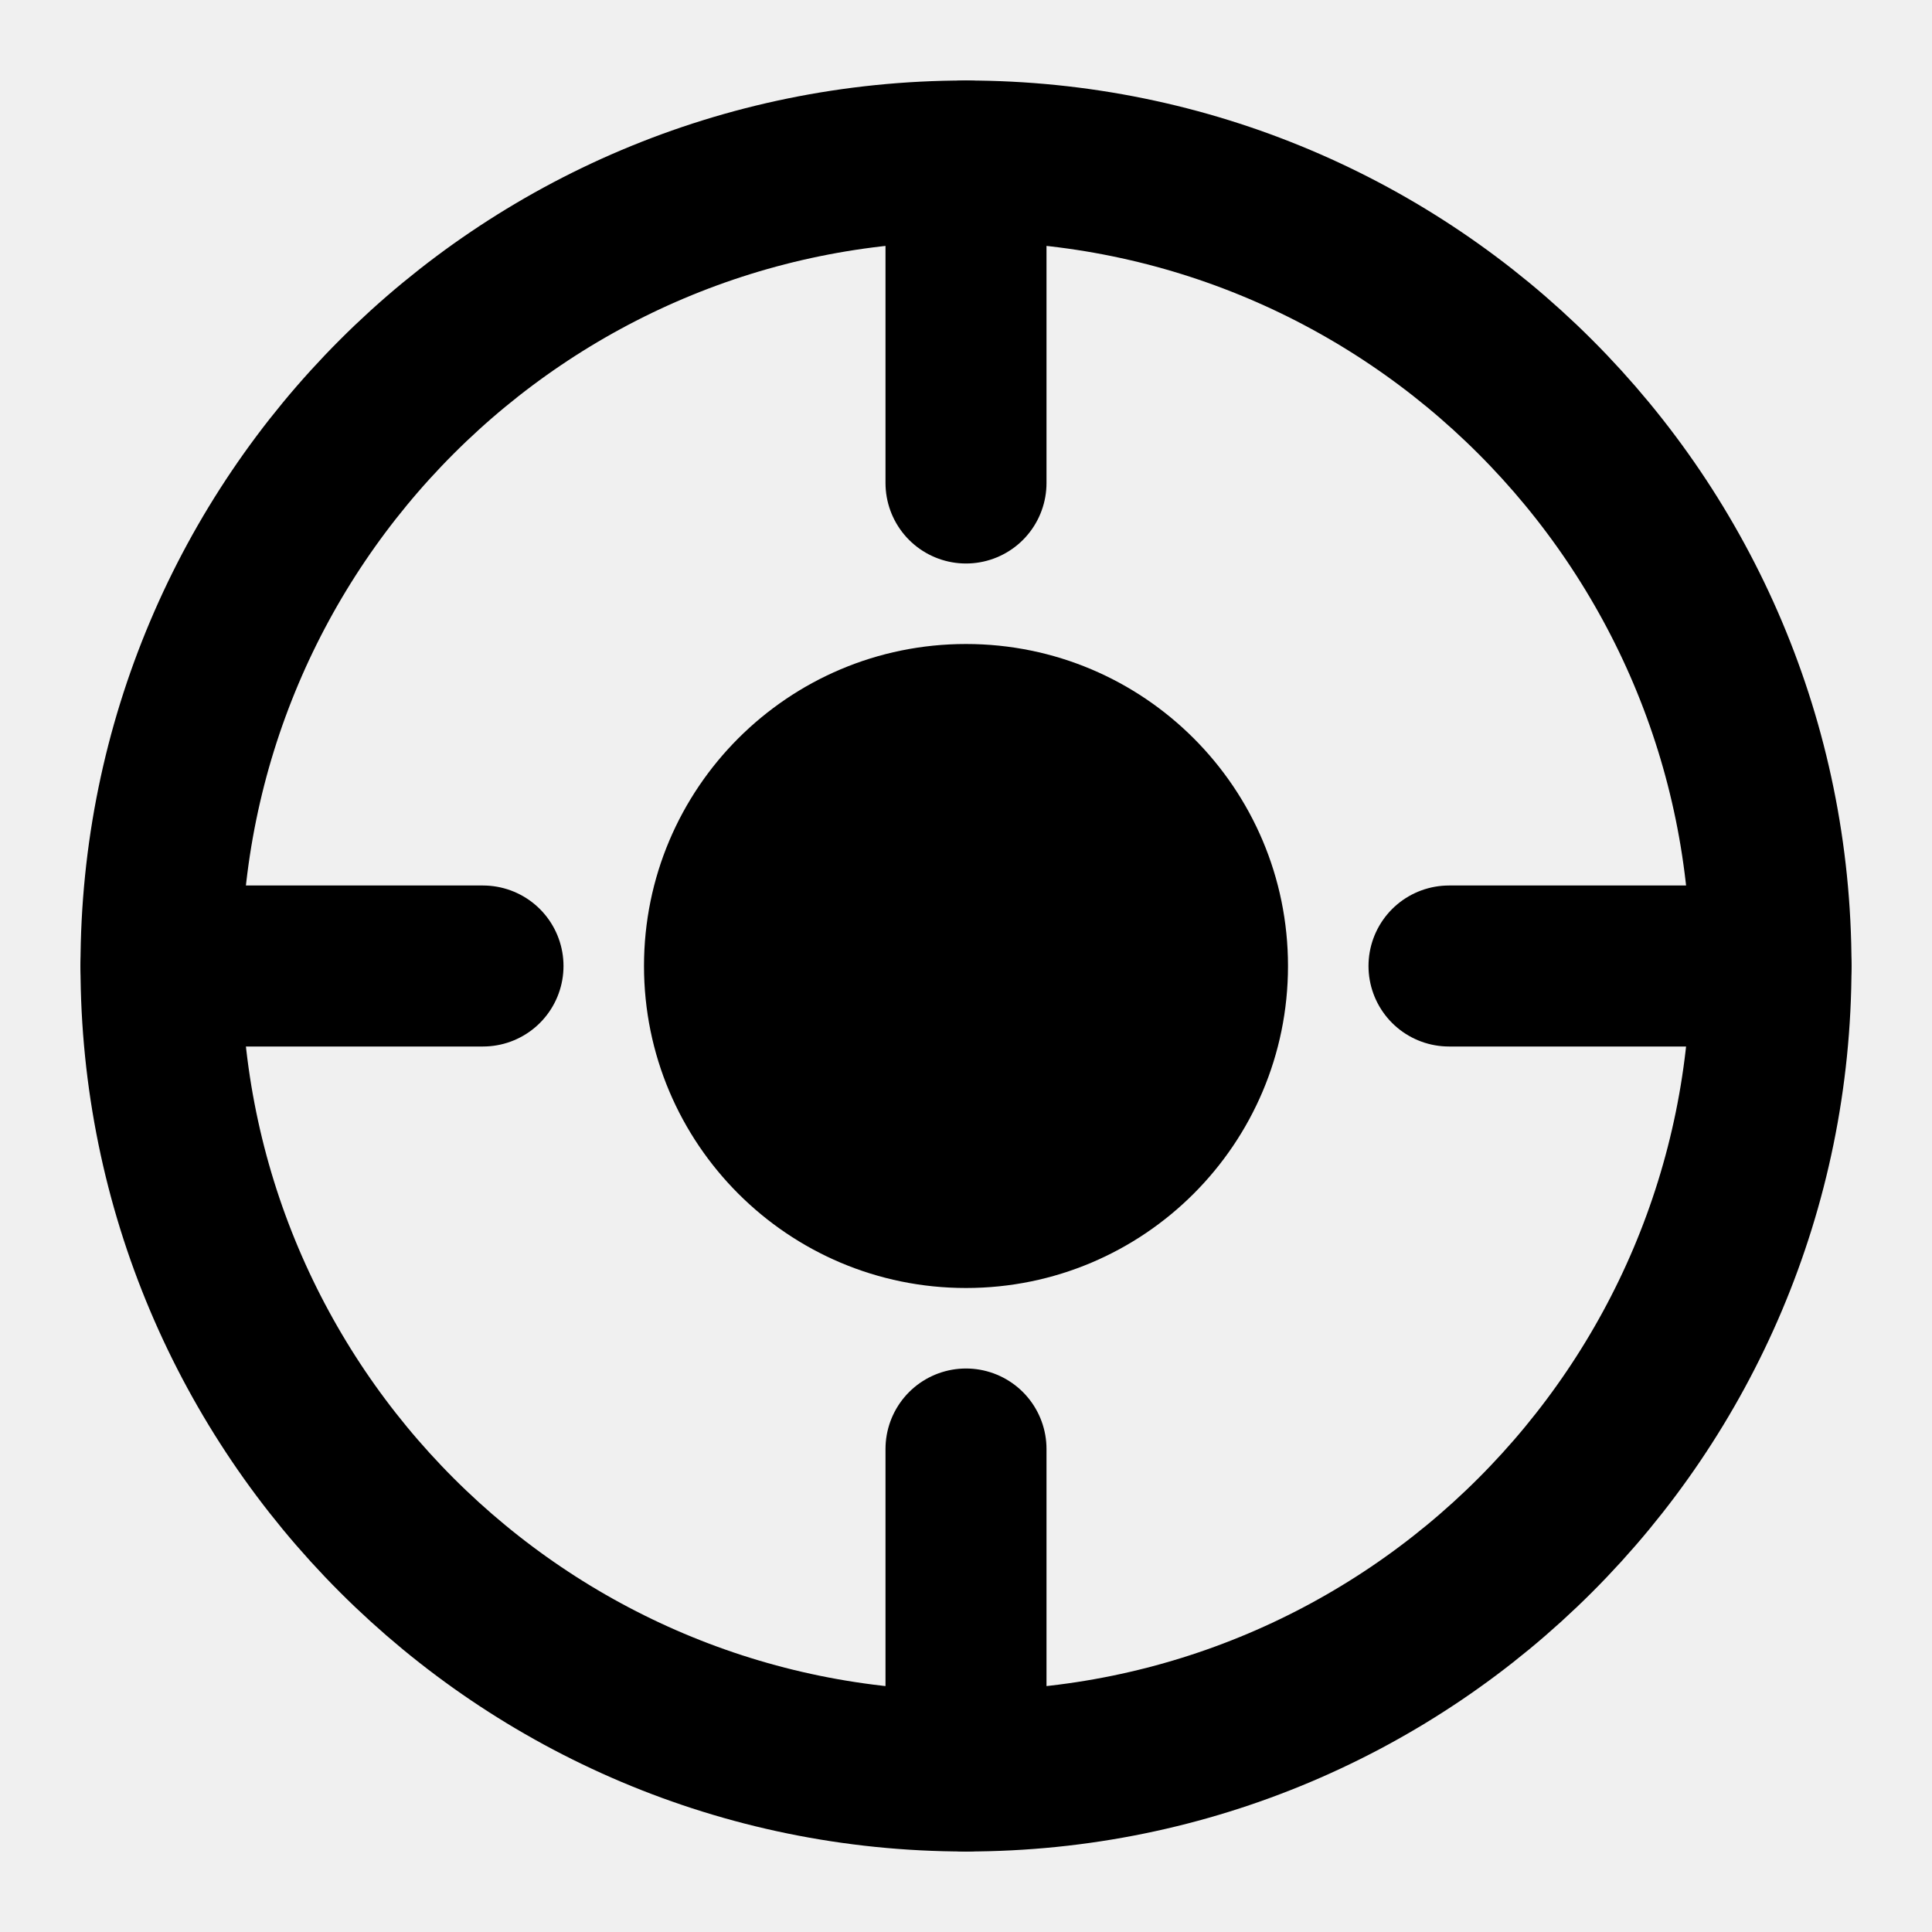
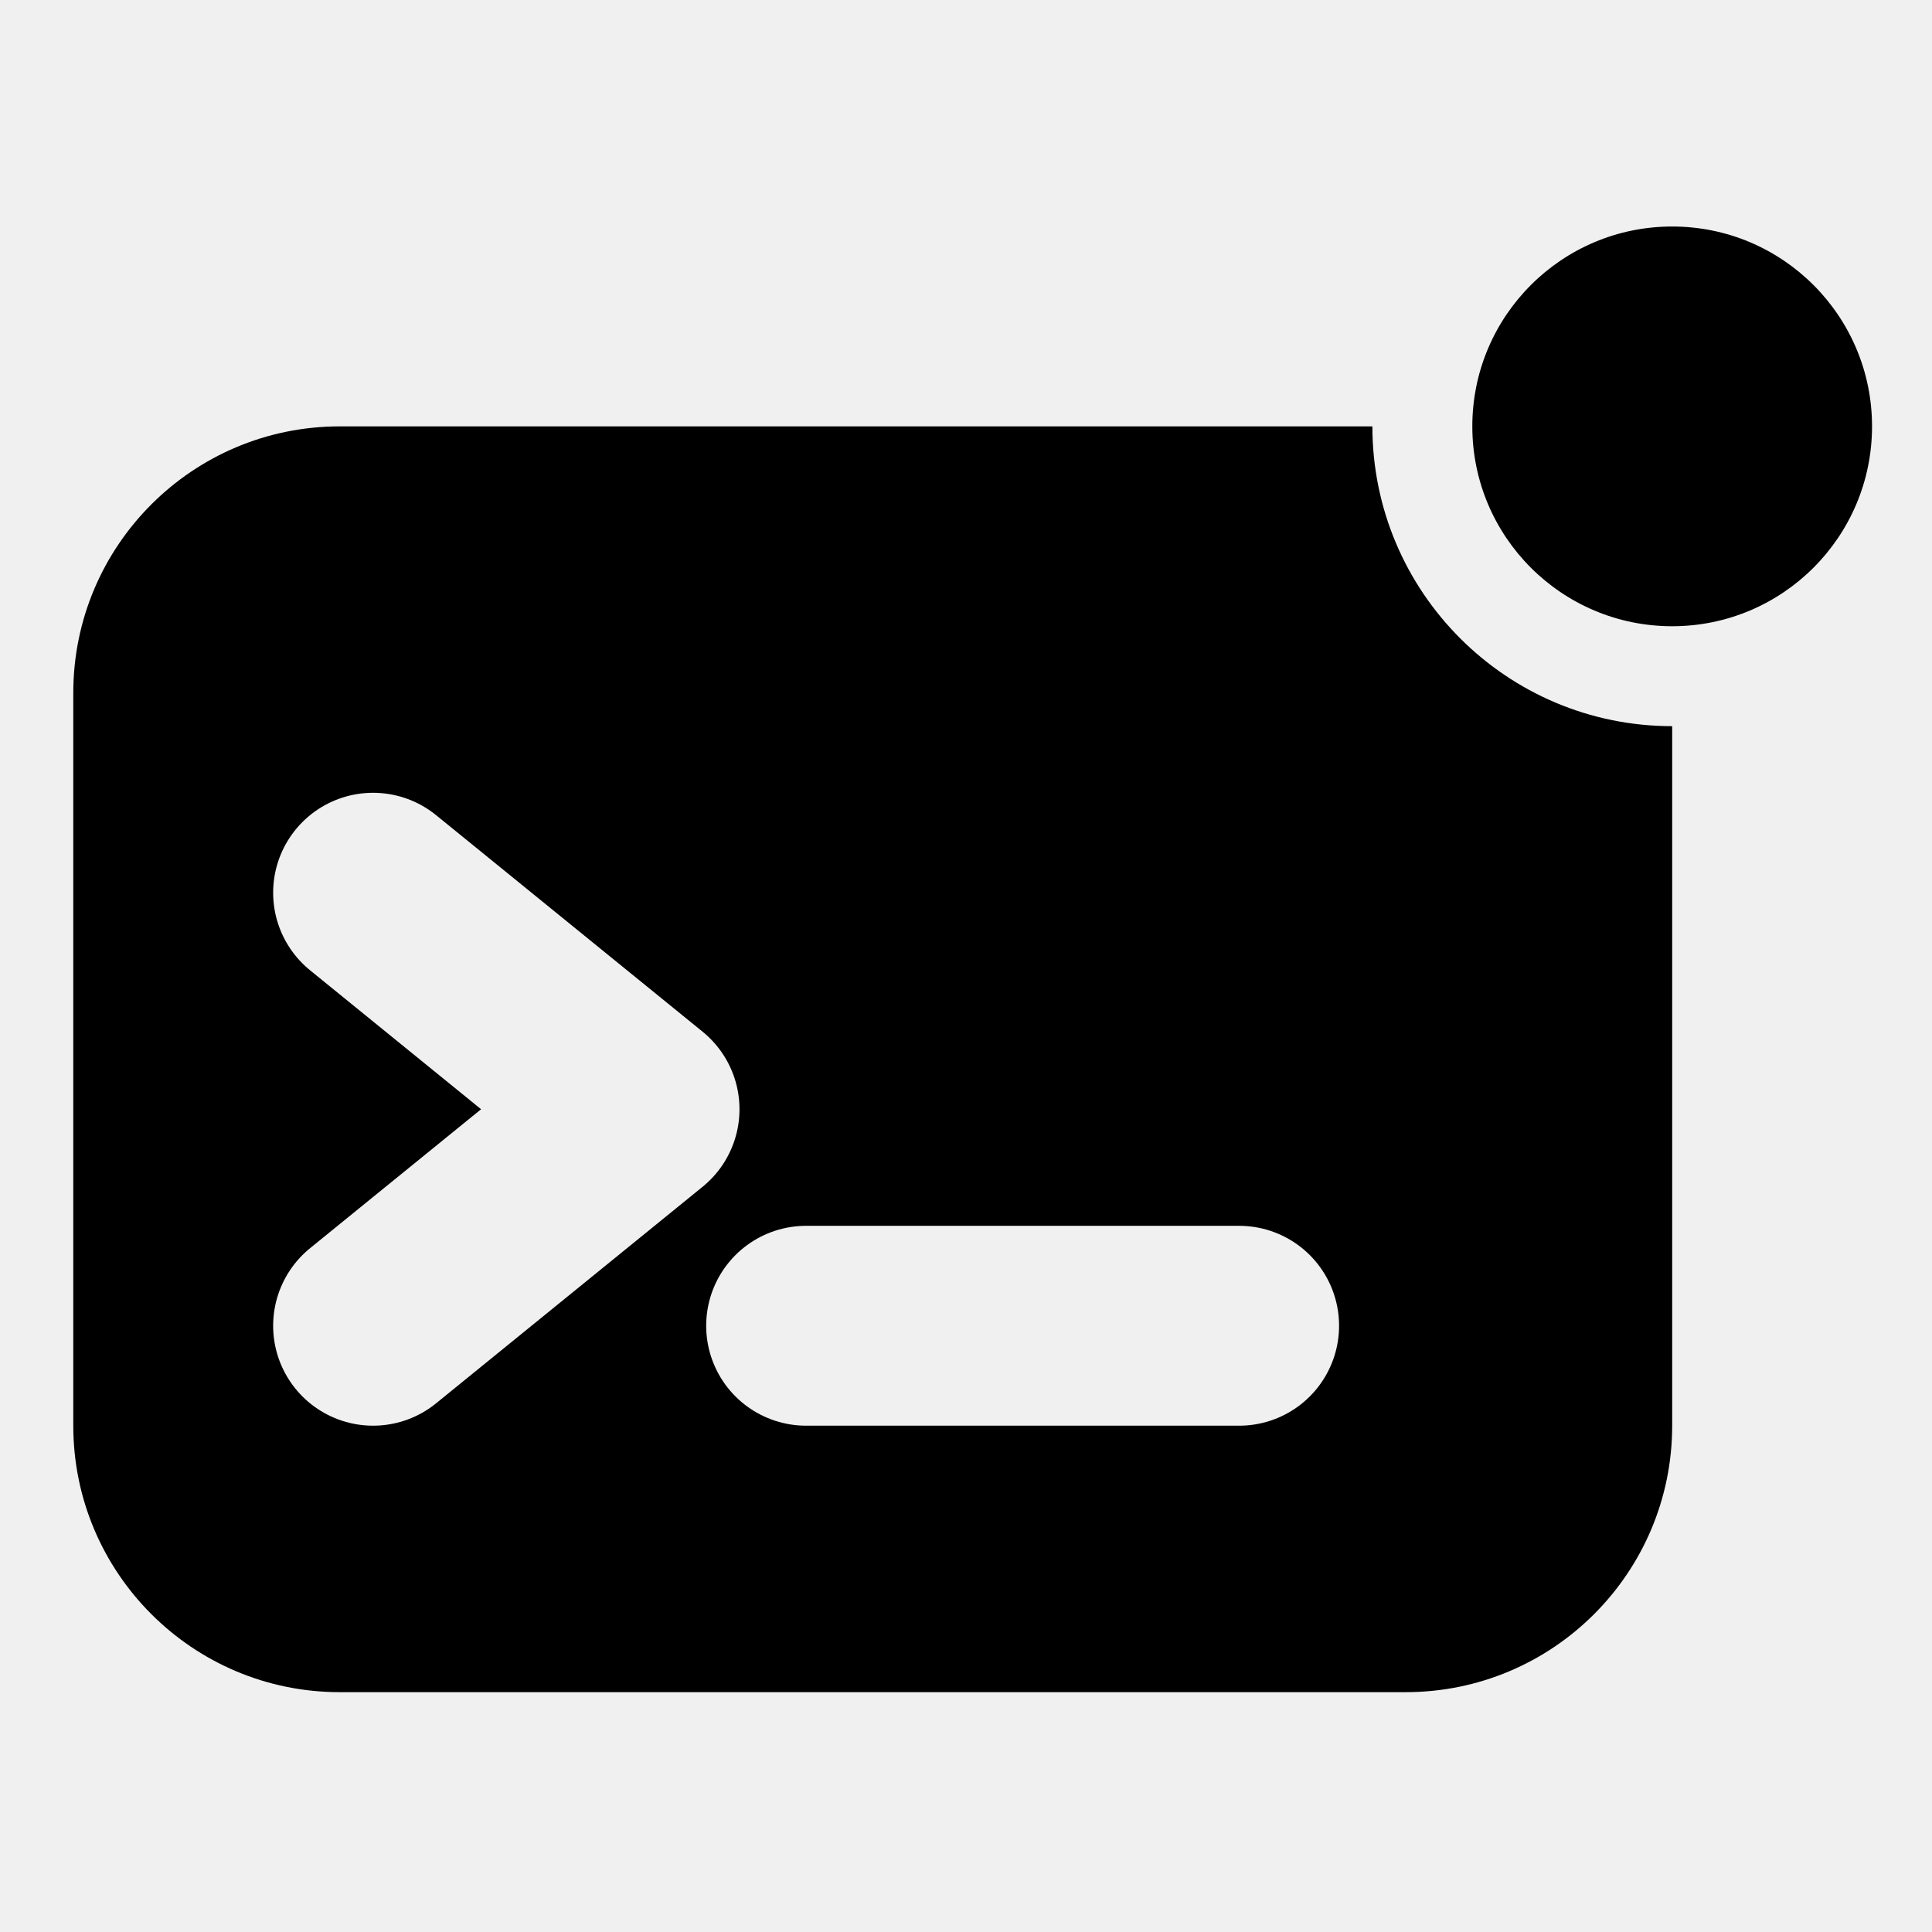
- <svg xmlns="http://www.w3.org/2000/svg" width="24" height="24" viewBox="0 0 24 24" fill="none">
-   <circle cx="12" cy="12" r="10" stroke="currentColor" stroke-width="2" />
-   <circle cx="12" cy="12" r="4" fill="currentColor" />
-   <path d="M12 2V6" stroke="currentColor" stroke-width="2" stroke-linecap="round" />
-   <path d="M12 18V22" stroke="currentColor" stroke-width="2" stroke-linecap="round" />
-   <path d="M2 12H6" stroke="currentColor" stroke-width="2" stroke-linecap="round" />
-   <path d="M18 12H22" stroke="currentColor" stroke-width="2" stroke-linecap="round" />
+ <svg xmlns="http://www.w3.org/2000/svg" width="24" height="24" viewBox="24.8 23.2 58 58">
+   <defs>
+     <mask id="nx-cut" maskUnits="userSpaceOnUse" x="24.8" y="23.2" width="58" height="58">
+       <rect x="24.8" y="23.2" width="58" height="58" fill="#FFFFFF" />
+       <path d="M36 50 L44 56.5 L36 63" fill="none" stroke="#000000" stroke-width="6" stroke-linecap="round" stroke-linejoin="round" />
+       <path d="M49 63 H62" fill="none" stroke="#000000" stroke-width="6" stroke-linecap="round" />
+       <circle cx="75" cy="36" r="9" fill="#000000" />
+     </mask>
+   </defs>
+   <rect x="27" y="36" width="48" height="38" rx="8" fill="currentColor" mask="url(#nx-cut)" />
+   <circle cx="75" cy="36" r="6" fill="currentColor" />
</svg>
